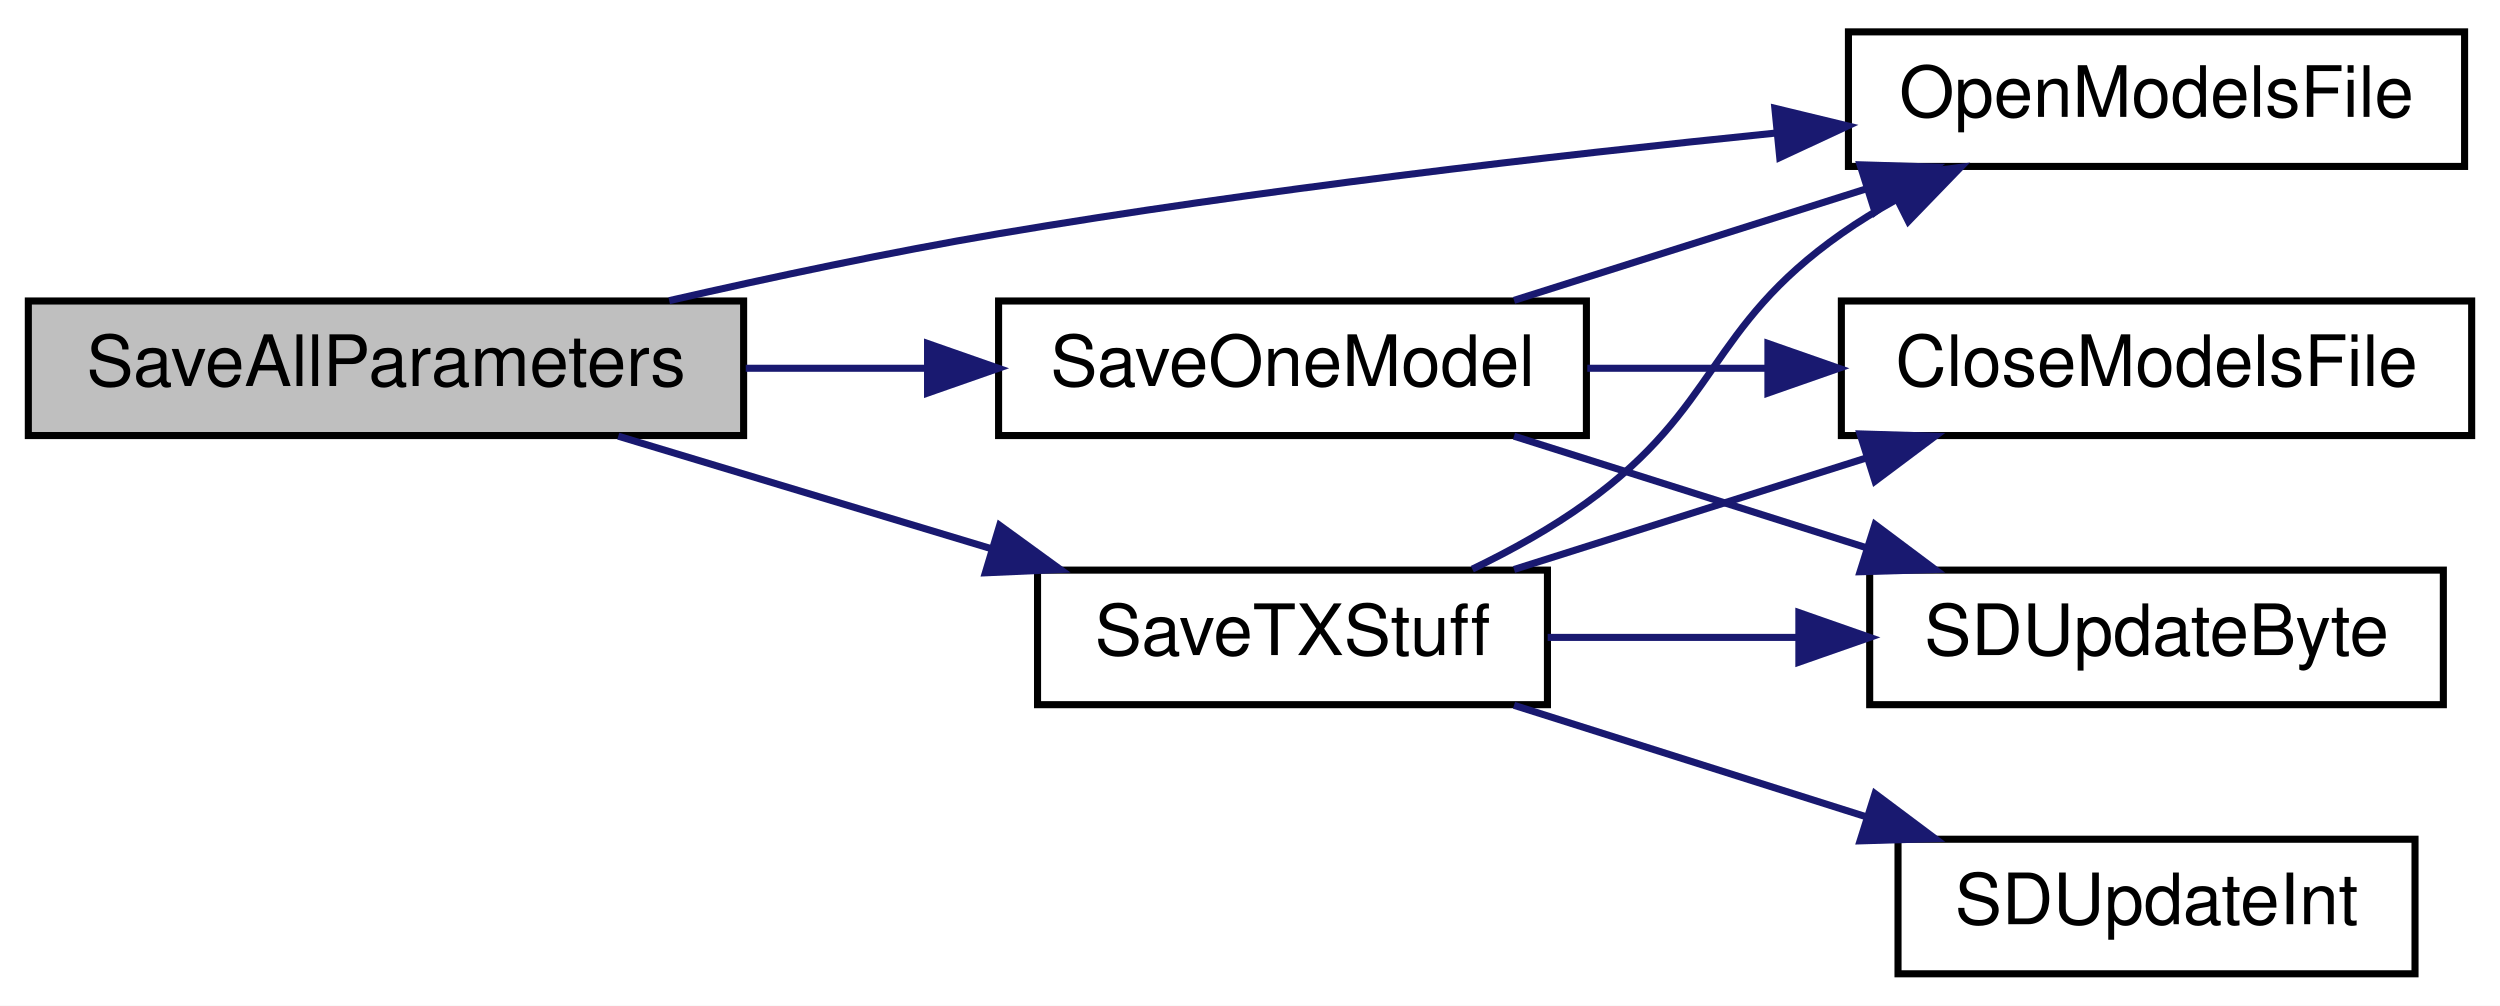
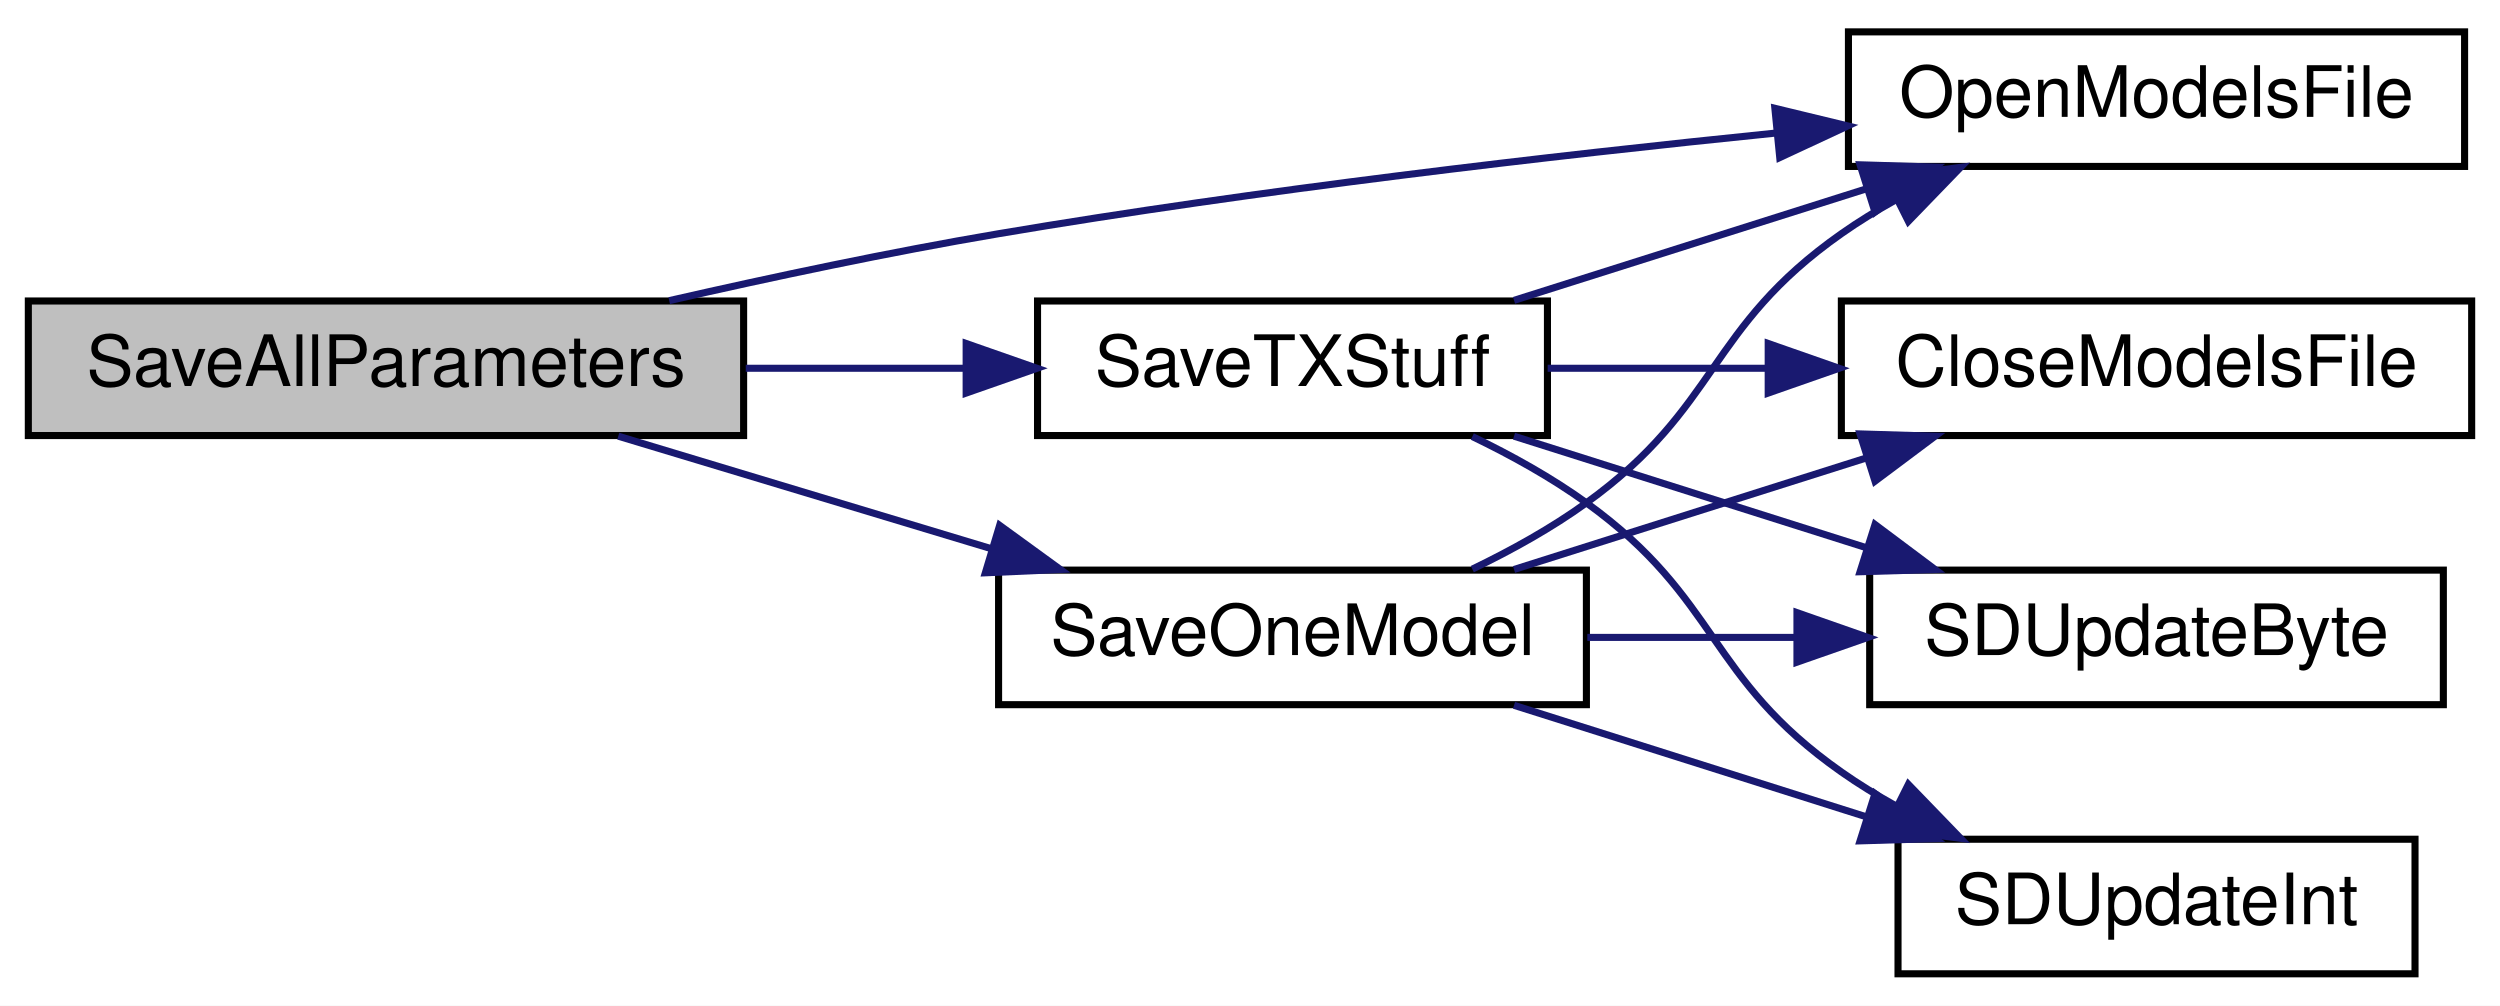
<svg xmlns="http://www.w3.org/2000/svg" xmlns:xlink="http://www.w3.org/1999/xlink" width="353pt" height="142pt" viewBox="0.00 0.00 353.00 142.00">
  <g id="graph0" class="graph" transform="scale(1 1) rotate(0) translate(4 138)">
    <polygon fill="white" stroke="transparent" points="-4,4 -4,-138 349,-138 349,4 -4,4" />
    <g id="node1" class="node">
      <g id="a_node1">
        <a xlink:title=" ">
          <polygon fill="#bfbfbf" stroke="black" points="0,-76.5 0,-95.5 101,-95.5 101,-76.5 0,-76.5" />
          <text text-anchor="middle" x="50.5" y="-83.5" font-family="Helvetica,sans-Serif" font-size="10.00">SaveAllParameters</text>
        </a>
      </g>
    </g>
    <g id="node2" class="node">
      <g id="a_node2">
        <a xlink:href="_transmitter_code_2src_2main_8cpp.html#ae7618f38a148877bc5681be58cba8354" target="_top" xlink:title=" ">
          <polygon fill="white" stroke="black" points="257,-114.5 257,-133.5 344,-133.5 344,-114.5 257,-114.5" />
          <text text-anchor="middle" x="300.5" y="-121.5" font-family="Helvetica,sans-Serif" font-size="10.00">OpenModelsFile</text>
        </a>
      </g>
    </g>
    <g id="edge1" class="edge">
      <path fill="none" stroke="midnightblue" d="M90.49,-95.55C105.03,-98.87 121.71,-102.41 137,-105 173.52,-111.18 214.99,-115.99 246.9,-119.23" />
      <polygon fill="midnightblue" stroke="midnightblue" points="246.61,-122.71 256.9,-120.22 247.3,-115.75 246.61,-122.71" />
    </g>
    <g id="node3" class="node">
      <g id="a_node3">
        <a xlink:href="_transmitter_code_2src_2main_8cpp.html#a6717bc5d0d10c1fb5379fc2d0d8c10fb" target="_top" xlink:title=" ">
-           <polygon fill="white" stroke="black" points="137,-76.5 137,-95.5 220,-95.5 220,-76.5 137,-76.5" />
-           <text text-anchor="middle" x="178.5" y="-83.5" font-family="Helvetica,sans-Serif" font-size="10.00">SaveOneModel</text>
+           <polygon fill="white" stroke="black" points="137,-38.5 137,-57.5 220,-57.5 220,-38.5 137,-38.5" />
+           <text text-anchor="middle" x="178.5" y="-45.5" font-family="Helvetica,sans-Serif" font-size="10.00">SaveOneModel</text>
        </a>
      </g>
    </g>
    <g id="edge2" class="edge">
-       <path fill="none" stroke="midnightblue" d="M101.3,-86C109.71,-86 118.45,-86 126.88,-86" />
-       <polygon fill="midnightblue" stroke="midnightblue" points="126.97,-89.5 136.97,-86 126.97,-82.5 126.97,-89.5" />
+       <path fill="none" stroke="midnightblue" d="M83.3,-76.41C99.26,-71.6 118.81,-65.7 135.95,-60.53" />
+       <polygon fill="midnightblue" stroke="midnightblue" points="137.15,-63.82 145.72,-57.59 135.13,-57.12 137.15,-63.82" />
    </g>
-     <g id="node6" class="node">
-       <g id="a_node6">
+     <g id="node7" class="node">
+       <g id="a_node7">
        <a xlink:href="_transmitter_code_2src_2main_8cpp.html#a9214716193ab9843267fc070ebfa12ff" target="_top" xlink:title=" ">
-           <polygon fill="white" stroke="black" points="142.5,-38.5 142.5,-57.5 214.5,-57.5 214.5,-38.5 142.5,-38.5" />
-           <text text-anchor="middle" x="178.5" y="-45.5" font-family="Helvetica,sans-Serif" font-size="10.00">SaveTXStuff</text>
+           <polygon fill="white" stroke="black" points="142.5,-76.5 142.5,-95.5 214.5,-95.5 214.5,-76.5 142.5,-76.5" />
+           <text text-anchor="middle" x="178.5" y="-83.5" font-family="Helvetica,sans-Serif" font-size="10.00">SaveTXStuff</text>
        </a>
      </g>
    </g>
-     <g id="edge6" class="edge">
-       <path fill="none" stroke="midnightblue" d="M83.3,-76.41C99.26,-71.6 118.81,-65.7 135.95,-60.53" />
-       <polygon fill="midnightblue" stroke="midnightblue" points="137.15,-63.82 145.72,-57.59 135.13,-57.12 137.15,-63.82" />
+     <g id="edge7" class="edge">
+       <path fill="none" stroke="midnightblue" d="M101.3,-86C111.51,-86 122.2,-86 132.24,-86" />
+       <polygon fill="midnightblue" stroke="midnightblue" points="132.42,-89.5 142.42,-86 132.42,-82.5 132.42,-89.5" />
    </g>
    <g id="edge4" class="edge">
-       <path fill="none" stroke="midnightblue" d="M209.78,-95.59C224.85,-100.36 243.25,-106.19 259.47,-111.32" />
-       <polygon fill="midnightblue" stroke="midnightblue" points="258.64,-114.73 269.23,-114.41 260.75,-108.06 258.64,-114.73" />
+       <path fill="none" stroke="midnightblue" d="M203.89,-57.64C209.41,-60.3 215.09,-63.45 220,-67 238.86,-80.62 236.96,-91.63 256,-105 258.4,-106.69 260.98,-108.27 263.63,-109.75" />
+       <polygon fill="midnightblue" stroke="midnightblue" points="262.32,-113.01 272.83,-114.37 265.46,-106.75 262.32,-113.01" />
    </g>
    <g id="node4" class="node">
      <g id="a_node4">
        <a xlink:href="_transmitter_code_2src_2main_8cpp.html#a6922974b734cfe3a511e074a2d6ac33c" target="_top" xlink:title=" ">
          <polygon fill="white" stroke="black" points="256,-76.5 256,-95.5 345,-95.5 345,-76.5 256,-76.5" />
          <text text-anchor="middle" x="300.5" y="-83.5" font-family="Helvetica,sans-Serif" font-size="10.00">CloseModelsFile</text>
        </a>
      </g>
    </g>
    <g id="edge3" class="edge">
-       <path fill="none" stroke="midnightblue" d="M220.13,-86C228.25,-86 236.9,-86 245.39,-86" />
-       <polygon fill="midnightblue" stroke="midnightblue" points="245.63,-89.5 255.63,-86 245.63,-82.5 245.63,-89.5" />
+       <path fill="none" stroke="midnightblue" d="M209.78,-57.59C224.85,-62.36 243.25,-68.19 259.47,-73.32" />
+       <polygon fill="midnightblue" stroke="midnightblue" points="258.64,-76.73 269.23,-76.41 260.75,-70.06 258.64,-76.73" />
    </g>
    <g id="node5" class="node">
      <g id="a_node5">
        <a xlink:href="_transmitter_code_2src_2main_8cpp.html#aead4267a5769c2ae9feb2917c3d77db0" target="_top" xlink:title=" ">
          <polygon fill="white" stroke="black" points="260,-38.5 260,-57.5 341,-57.5 341,-38.5 260,-38.5" />
          <text text-anchor="middle" x="300.5" y="-45.5" font-family="Helvetica,sans-Serif" font-size="10.00">SDUpdateByte</text>
        </a>
      </g>
    </g>
    <g id="edge5" class="edge">
-       <path fill="none" stroke="midnightblue" d="M209.78,-76.41C224.85,-71.64 243.25,-65.81 259.47,-60.68" />
-       <polygon fill="midnightblue" stroke="midnightblue" points="260.75,-63.94 269.23,-57.59 258.64,-57.27 260.75,-63.94" />
+       <path fill="none" stroke="midnightblue" d="M220.13,-48C229.61,-48 239.83,-48 249.66,-48" />
+       <polygon fill="midnightblue" stroke="midnightblue" points="249.73,-51.5 259.73,-48 249.73,-44.5 249.73,-51.5" />
    </g>
-     <g id="edge8" class="edge">
-       <path fill="none" stroke="midnightblue" d="M203.89,-57.64C209.41,-60.3 215.09,-63.45 220,-67 238.86,-80.62 236.96,-91.63 256,-105 258.4,-106.69 260.98,-108.27 263.63,-109.75" />
-       <polygon fill="midnightblue" stroke="midnightblue" points="262.32,-113.01 272.83,-114.37 265.46,-106.75 262.32,-113.01" />
-     </g>
-     <g id="edge7" class="edge">
-       <path fill="none" stroke="midnightblue" d="M209.78,-57.59C224.85,-62.36 243.25,-68.19 259.47,-73.32" />
-       <polygon fill="midnightblue" stroke="midnightblue" points="258.64,-76.73 269.23,-76.41 260.75,-70.06 258.64,-76.73" />
-     </g>
-     <g id="edge9" class="edge">
-       <path fill="none" stroke="midnightblue" d="M214.53,-48C225.55,-48 237.94,-48 249.78,-48" />
-       <polygon fill="midnightblue" stroke="midnightblue" points="250,-51.5 260,-48 250,-44.5 250,-51.5" />
-     </g>
-     <g id="node7" class="node">
-       <g id="a_node7">
+     <g id="node6" class="node">
+       <g id="a_node6">
        <a xlink:href="_transmitter_code_2src_2main_8cpp.html#a653ff5fd975f7ed9e38a790af206aa97" target="_top" xlink:title=" ">
          <polygon fill="white" stroke="black" points="264,-0.5 264,-19.5 337,-19.5 337,-0.5 264,-0.5" />
          <text text-anchor="middle" x="300.5" y="-7.5" font-family="Helvetica,sans-Serif" font-size="10.00">SDUpdateInt</text>
        </a>
      </g>
    </g>
-     <g id="edge10" class="edge">
+     <g id="edge6" class="edge">
      <path fill="none" stroke="midnightblue" d="M209.78,-38.41C224.85,-33.64 243.25,-27.81 259.47,-22.68" />
      <polygon fill="midnightblue" stroke="midnightblue" points="260.75,-25.94 269.23,-19.59 258.64,-19.27 260.75,-25.94" />
    </g>
+     <g id="edge9" class="edge">
+       <path fill="none" stroke="midnightblue" d="M209.78,-95.59C224.85,-100.36 243.25,-106.19 259.47,-111.32" />
+       <polygon fill="midnightblue" stroke="midnightblue" points="258.64,-114.73 269.23,-114.41 260.75,-108.06 258.64,-114.73" />
+     </g>
+     <g id="edge8" class="edge">
+       <path fill="none" stroke="midnightblue" d="M214.53,-86C224.28,-86 235.1,-86 245.67,-86" />
+       <polygon fill="midnightblue" stroke="midnightblue" points="245.67,-89.5 255.67,-86 245.67,-82.5 245.67,-89.5" />
+     </g>
+     <g id="edge10" class="edge">
+       <path fill="none" stroke="midnightblue" d="M209.78,-76.41C224.85,-71.64 243.25,-65.81 259.47,-60.68" />
+       <polygon fill="midnightblue" stroke="midnightblue" points="260.75,-63.94 269.23,-57.59 258.64,-57.27 260.75,-63.94" />
+     </g>
+     <g id="edge11" class="edge">
+       <path fill="none" stroke="midnightblue" d="M203.89,-76.36C209.41,-73.7 215.09,-70.55 220,-67 238.86,-53.38 236.96,-42.37 256,-29 258.4,-27.31 260.98,-25.73 263.63,-24.25" />
+       <polygon fill="midnightblue" stroke="midnightblue" points="265.46,-27.25 272.83,-19.63 262.32,-20.99 265.46,-27.25" />
+     </g>
  </g>
</svg>
